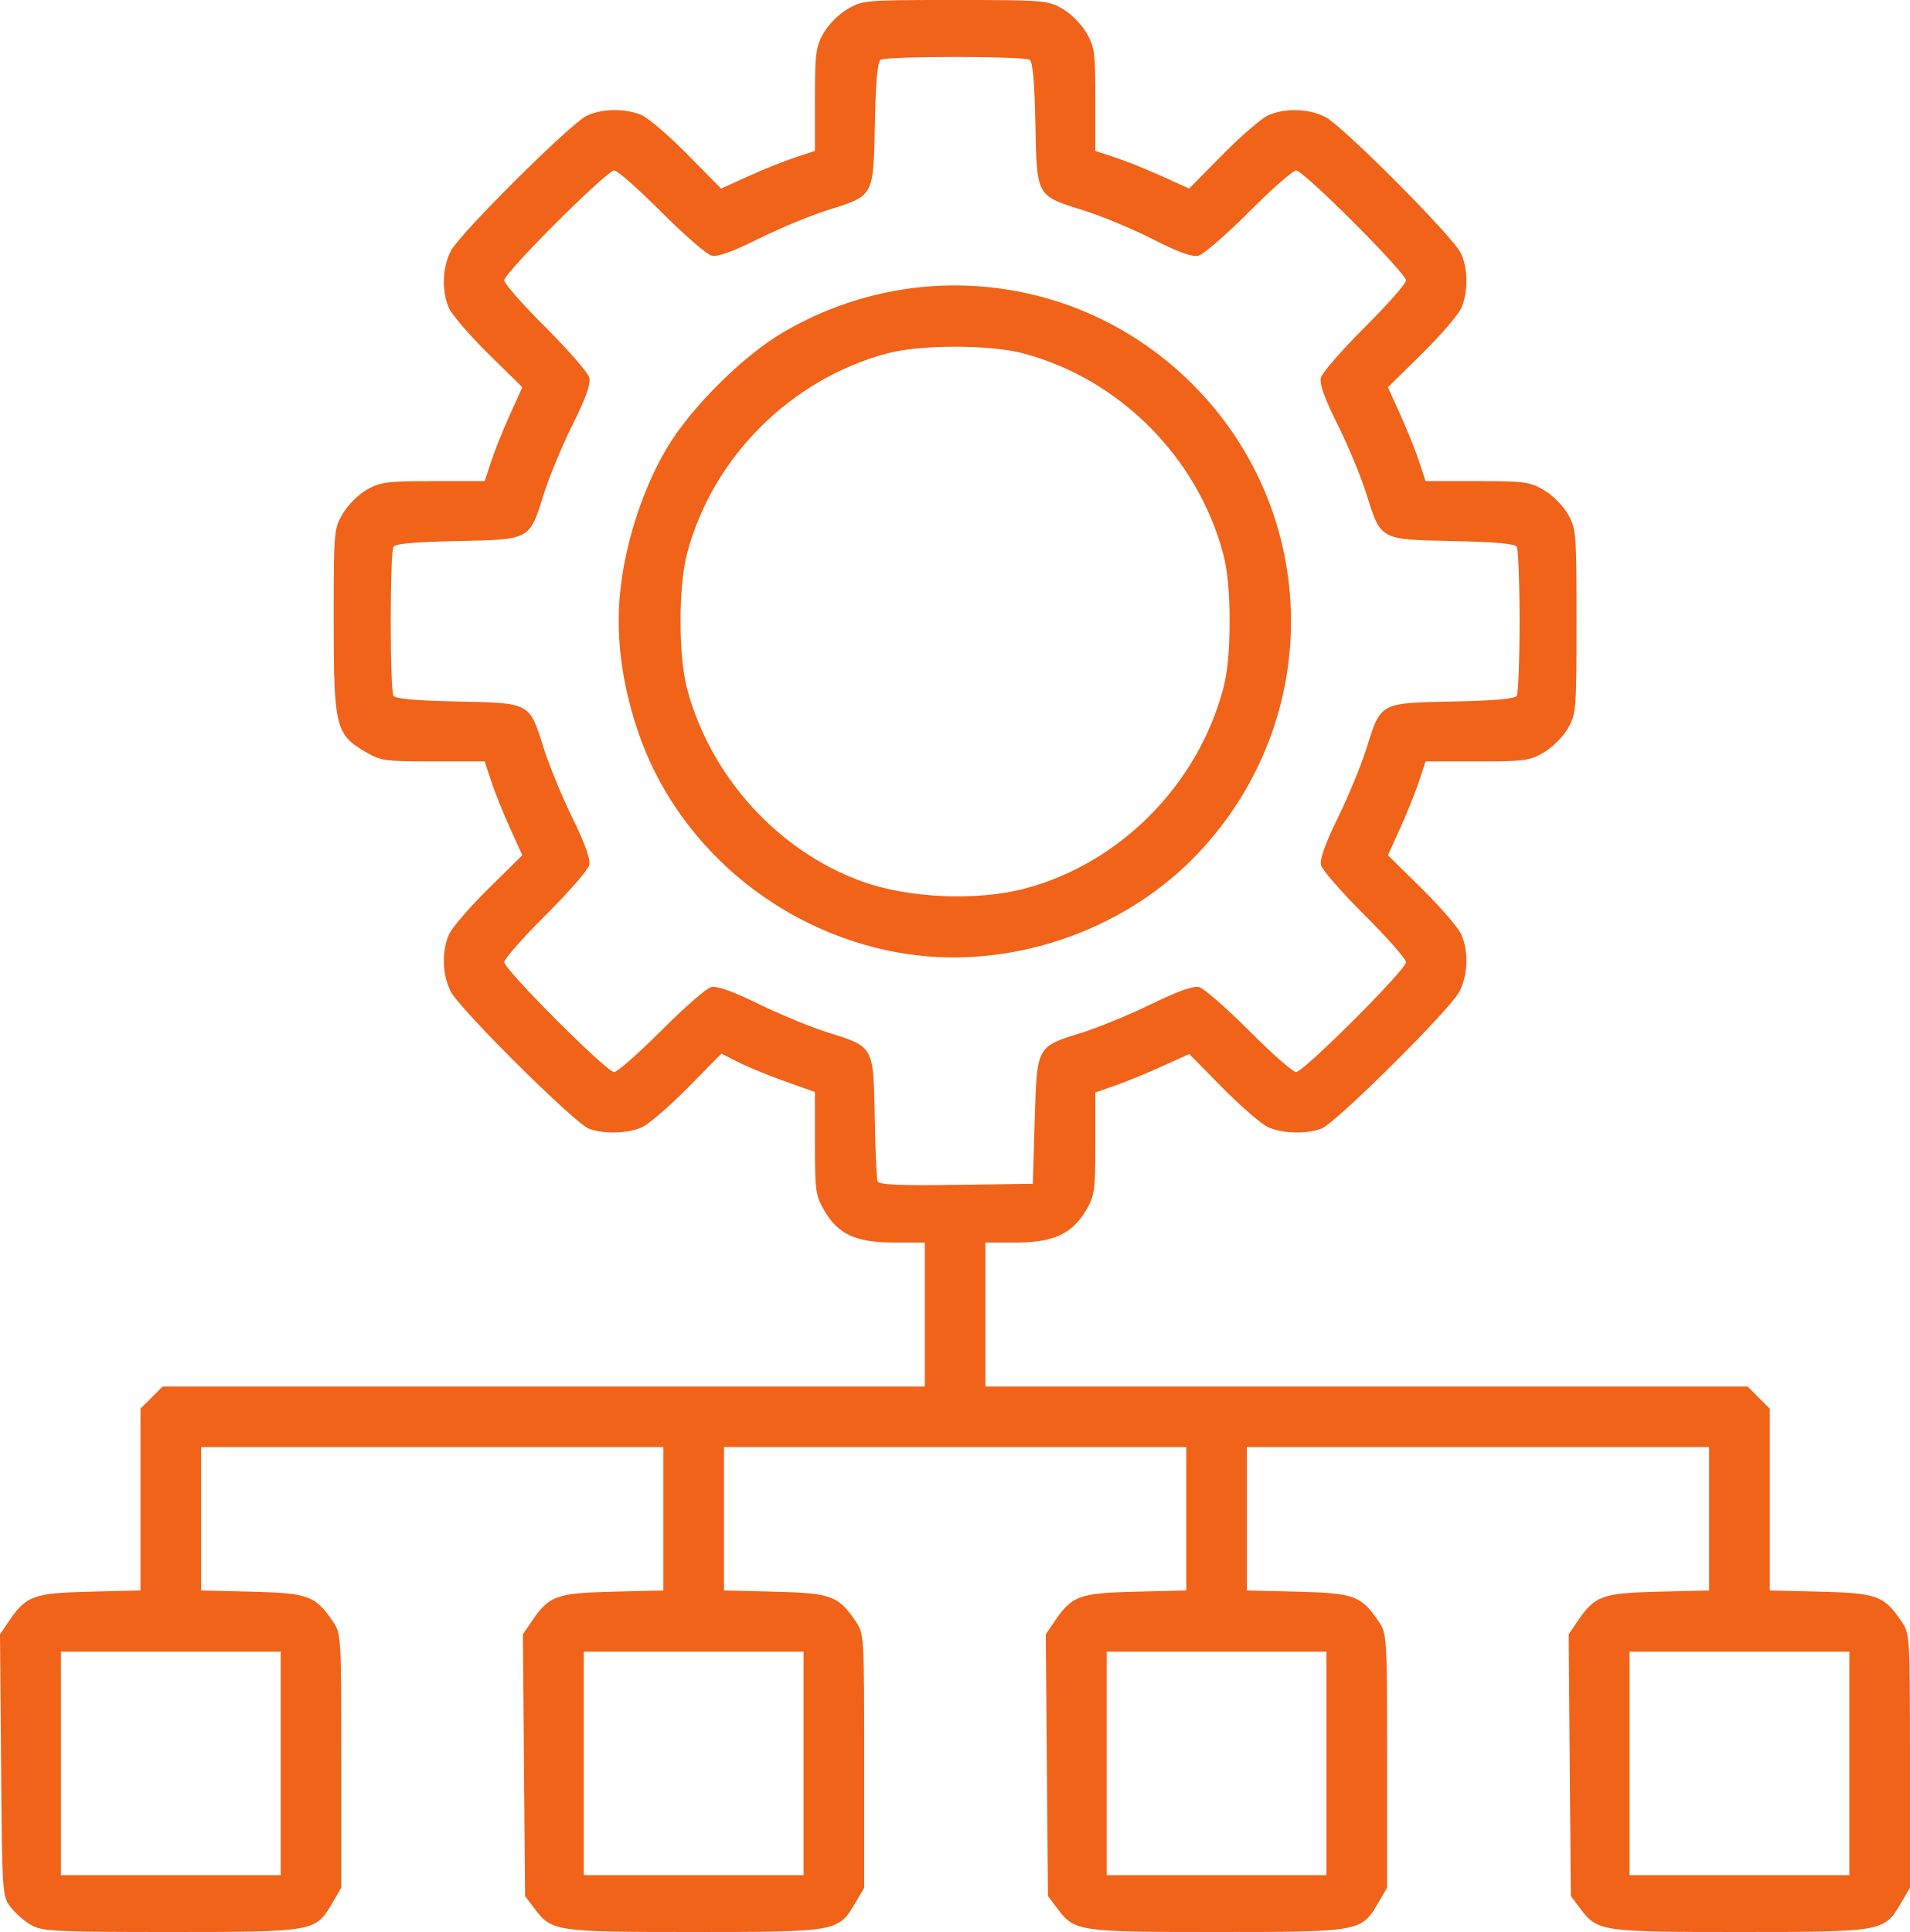
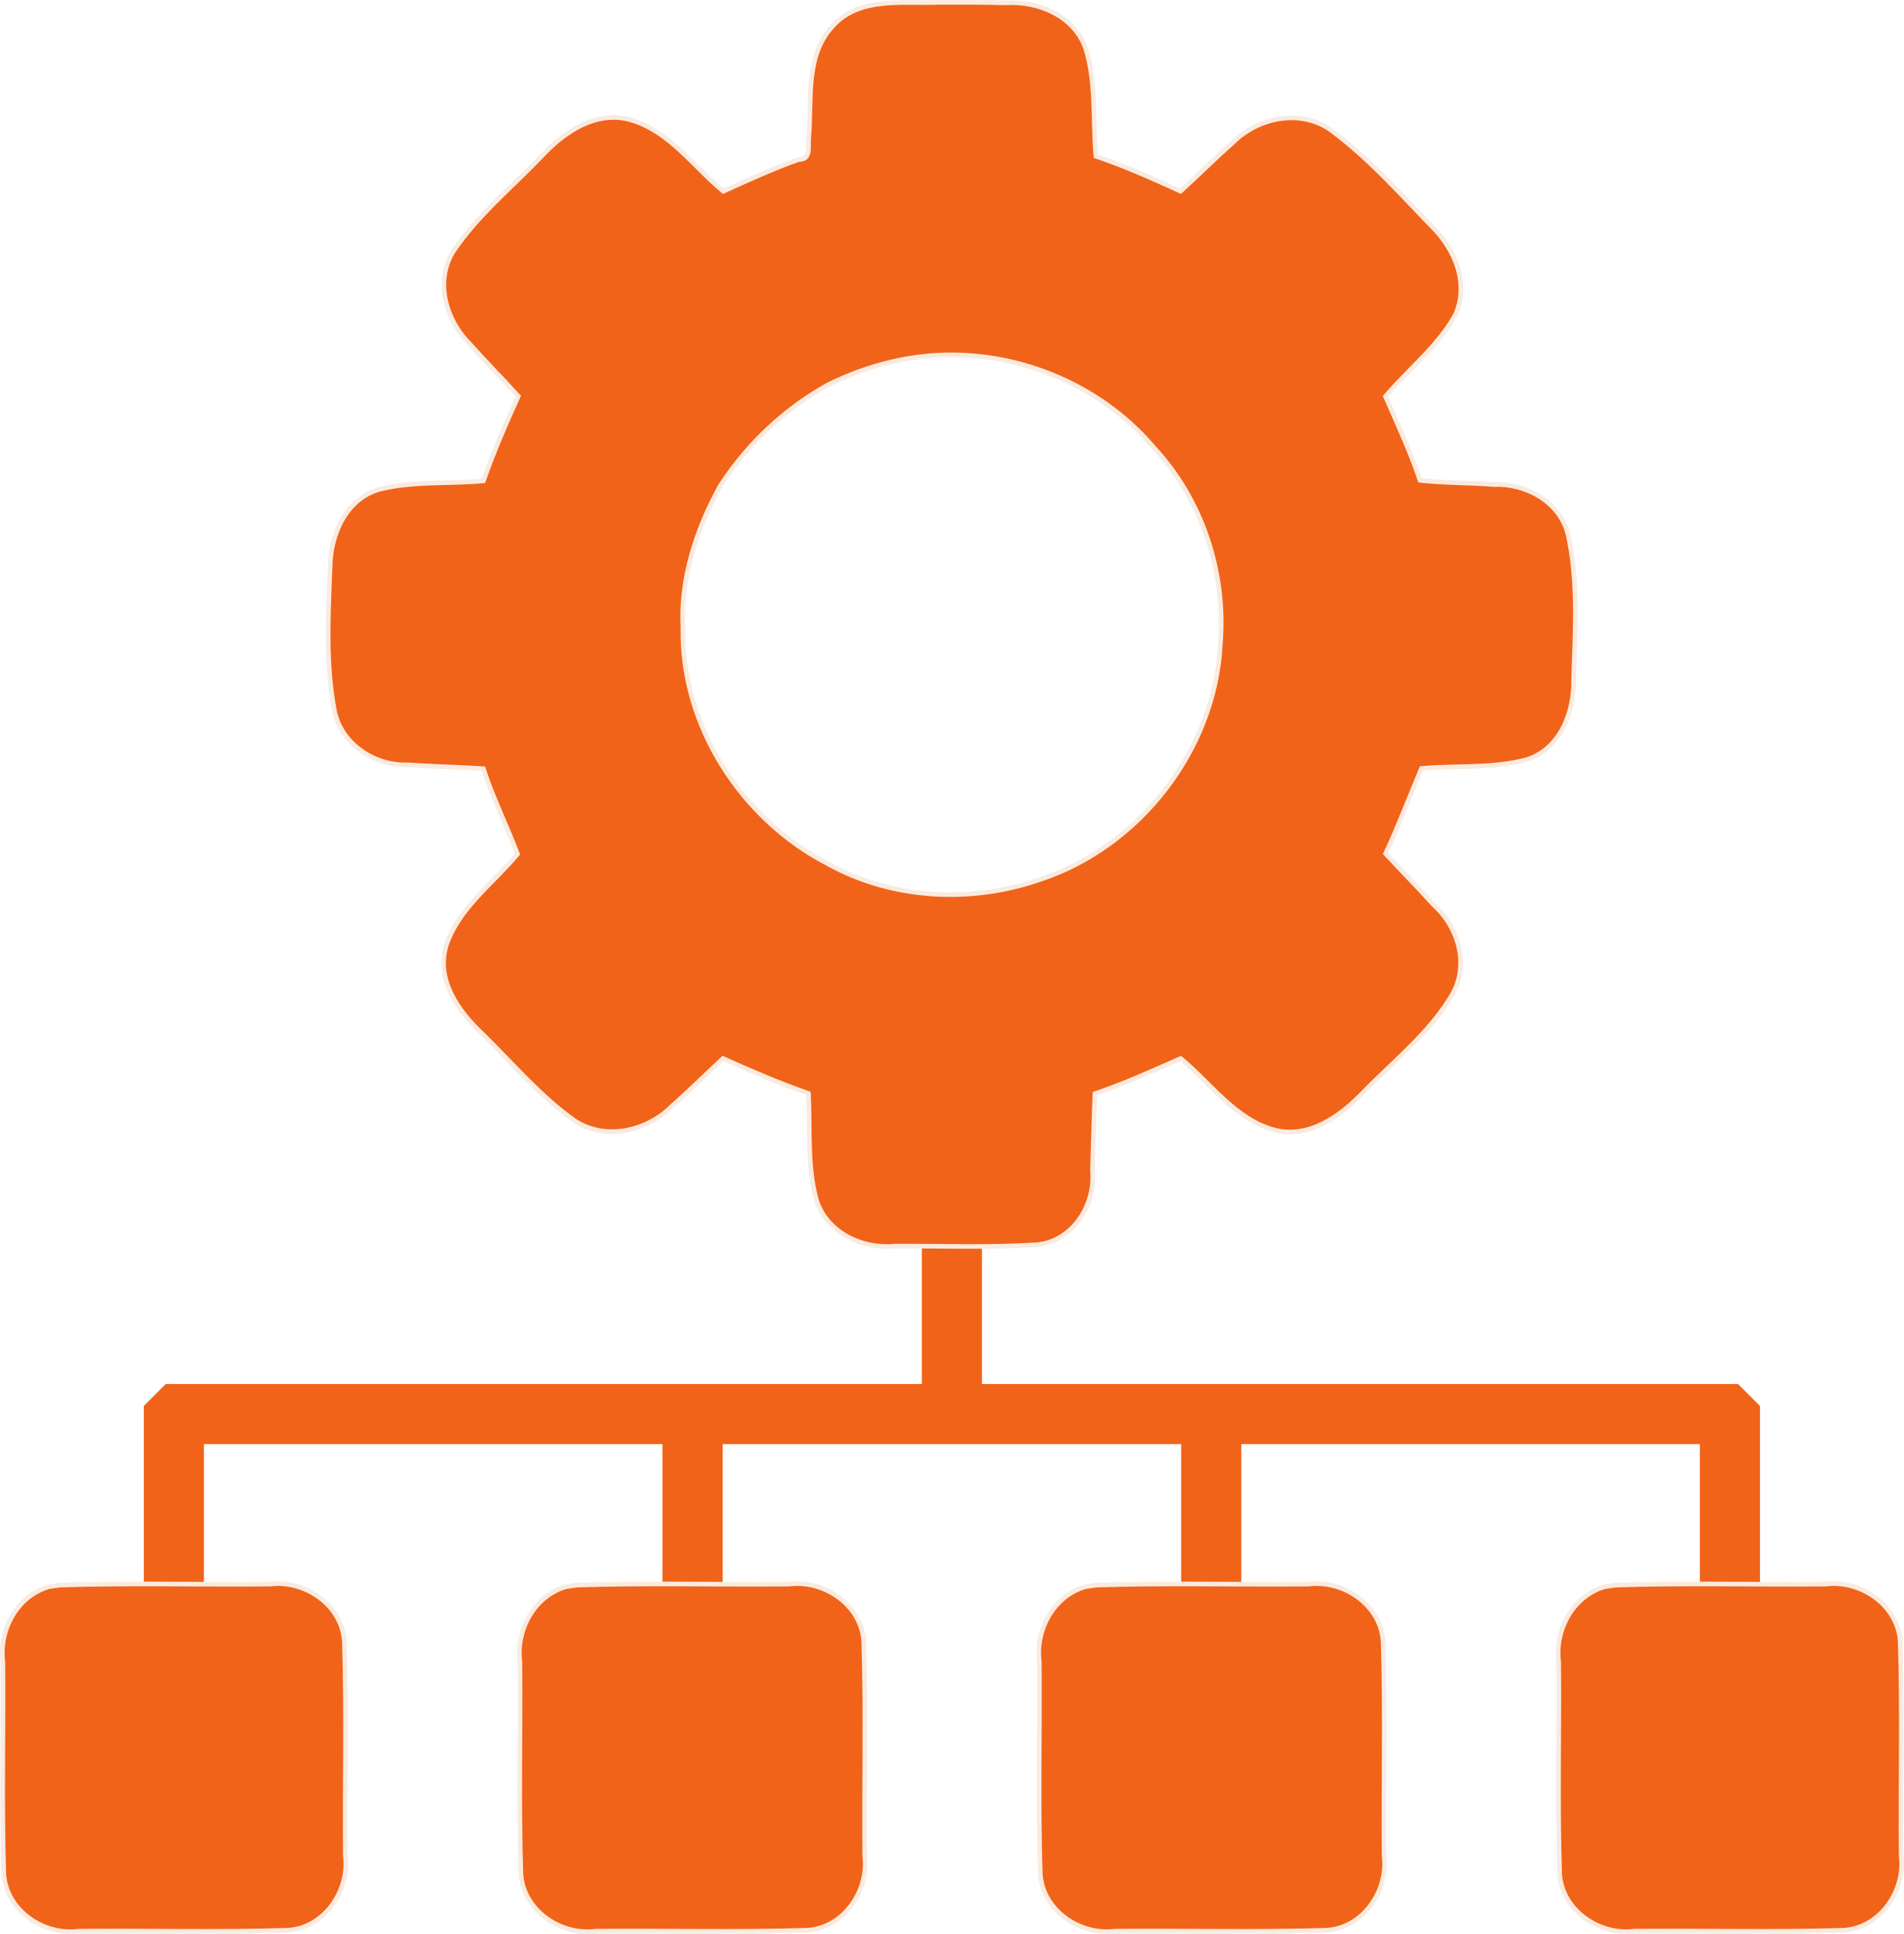
- <svg xmlns="http://www.w3.org/2000/svg" version="1.1" id="svg1" width="504.073" height="510" viewBox="0 0 504.073 510">
+ <svg xmlns="http://www.w3.org/2000/svg" version="1.1" id="svg1" width="506.562" height="514.594" viewBox="0 0 506.562 514.594">
  <defs id="defs1" />
-   <g id="g1" transform="translate(-3.927479,-1)">
-     <path style="fill:#f16319;fill-opacity:1" d="m 12.293,509.25 c -1.747,-0.963 -4.215,-3.088 -5.484,-4.724 -2.296,-2.958 -2.31,-3.165 -2.595,-37.548 l -0.286,-34.574 2.286,-3.36 c 4.65,-6.833 6.483,-7.508 21.356,-7.871 L 41,420.845 V 396.846 372.846 L 43.923,369.923 46.846,367 H 147.423 248 v -19 -19 h -8.04 c -10.093,0 -14.773,-2.119 -18.417,-8.336 C 219.158,316.594 219,315.483 219,302.792 v -13.532 l -7.75,-2.746 c -4.263,-1.51 -9.814,-3.789 -12.337,-5.064 l -4.587,-2.318 -8.913,9.04 c -4.902,4.972 -10.362,9.667 -12.131,10.434 -3.835,1.662 -10.068,1.806 -13.967,0.324 -3.748,-1.425 -33.957,-31.42 -36.397,-36.14 -2.26,-4.371 -2.475,-10.568 -0.524,-15.072 0.767,-1.77 5.442,-7.209 10.389,-12.087 l 8.995,-8.869 -3.237,-7.131 c -1.78,-3.922 -4.017,-9.494 -4.969,-12.381 L 131.839,202 h -13.582 c -12.744,0 -13.849,-0.157 -17.921,-2.543 C 92.488,194.858 92,192.832 92,164.878 c 0,-23.748 0.045,-24.279 2.402,-28.301 1.342,-2.29 4.16,-5.087 6.386,-6.338 C 104.369,128.227 106.143,128 118.306,128 h 13.533 l 1.732,-5.25 c 0.953,-2.888 3.189,-8.459 4.969,-12.381 l 3.237,-7.131 -8.995,-8.869 c -4.947,-4.878 -9.622,-10.317 -10.389,-12.087 -1.955,-4.512 -1.735,-10.707 0.535,-15.072 2.367,-4.552 31.343,-33.398 35.771,-35.611 3.943,-1.97 10.301,-2.06 14.582,-0.205 1.77,0.767 7.209,5.442 12.087,10.389 l 8.869,8.995 7.131,-3.237 c 3.922,-1.78 9.494,-4.017 12.381,-4.969 L 219,40.839 V 27.306 c 0,-12.163 0.227,-13.937 2.239,-17.518 1.251,-2.226 4.048,-5.044 6.338,-6.386 C 231.6,1.045 232.126,1 255.952,1 c 23.288,0 24.438,0.091 28.26,2.239 2.226,1.251 5.044,4.048 6.386,6.338 C 292.815,13.36 293,14.722 293,27.257 v 13.582 l 5.25,1.732 c 2.888,0.953 8.459,3.189 12.381,4.969 l 7.131,3.237 8.869,-8.995 c 4.878,-4.947 10.317,-9.622 12.087,-10.389 4.512,-1.955 10.707,-1.735 15.072,0.535 4.552,2.367 33.398,31.343 35.611,35.771 1.97,3.943 2.06,10.301 0.205,14.582 -0.767,1.77 -5.442,7.209 -10.389,12.087 l -8.995,8.869 3.237,7.131 c 1.78,3.922 4.017,9.494 4.969,12.381 l 1.732,5.25 h 13.582 c 12.535,0 13.898,0.185 17.68,2.402 2.29,1.342 5.087,4.16 6.338,6.386 C 419.909,140.61 420,141.762 420,165 c 0,23.238 -0.091,24.39 -2.239,28.212 -1.251,2.226 -4.048,5.044 -6.338,6.386 C 407.64,201.815 406.278,202 393.743,202 h -13.582 l -1.732,5.25 c -0.953,2.888 -3.189,8.459 -4.969,12.381 l -3.237,7.131 8.995,8.869 c 4.947,4.878 9.622,10.317 10.389,12.087 1.951,4.504 1.736,10.701 -0.524,15.072 -2.44,4.72 -32.649,34.715 -36.397,36.14 -3.899,1.482 -10.132,1.338 -13.967,-0.324 -1.77,-0.767 -7.206,-5.439 -12.08,-10.383 l -8.863,-8.989 -7.137,3.243 c -3.926,1.784 -9.5,4.07 -12.387,5.08 l -5.25,1.837 v 13.465 c 0,12.411 -0.188,13.785 -2.402,17.563 C 286.924,326.692 281.95,329 272.114,329 H 264 v 19 19 h 100.577 100.577 l 2.923,2.923 2.923,2.923 v 23.999 23.999 l 13.431,0.327 c 14.851,0.362 16.709,1.043 21.319,7.817 2.223,3.266 2.25,3.711 2.25,36.82 v 33.514 l -2.466,4.208 C 501.21,510.91 500.698,511 463,511 c -36.658,0 -37.462,-0.12 -42.09,-6.288 L 418.5,501.5 l -0.286,-34.548 -0.286,-34.548 2.286,-3.36 c 4.65,-6.833 6.483,-7.508 21.356,-7.871 L 455,420.845 V 401.923 383 h -61 -61 v 18.923 18.923 l 13.431,0.327 c 14.851,0.362 16.709,1.043 21.319,7.817 2.223,3.266 2.25,3.711 2.25,36.82 v 33.514 l -2.466,4.208 C 363.21,510.91 362.698,511 325,511 c -36.658,0 -37.462,-0.12 -42.09,-6.288 L 280.5,501.5 l -0.286,-34.548 -0.286,-34.548 2.286,-3.36 c 4.65,-6.833 6.483,-7.508 21.356,-7.871 L 317,420.845 V 401.923 383 h -61 -61 v 18.923 18.923 l 13.431,0.327 c 14.851,0.362 16.709,1.043 21.319,7.817 2.223,3.266 2.25,3.711 2.25,36.82 v 33.514 l -2.466,4.208 C 225.21,510.91 224.698,511 187,511 c -36.658,0 -37.462,-0.12 -42.09,-6.288 L 142.5,501.5 l -0.286,-34.548 -0.286,-34.548 2.286,-3.36 c 4.65,-6.833 6.483,-7.508 21.356,-7.871 L 179,420.845 V 401.923 383 H 118 57 v 18.923 18.923 l 13.431,0.327 c 14.851,0.362 16.709,1.043 21.319,7.817 2.223,3.266 2.25,3.711 2.25,36.82 v 33.514 l -2.466,4.208 C 87.208,510.914 86.716,511 48.833,511 18.934,511 15.139,510.818 12.293,509.25 Z M 78,466.5 V 437 H 49 20 v 29.5 29.5 h 29 29 z m 138,0 V 437 h -29 -29 v 29.5 29.5 h 29 29 z m 138,0 V 437 h -29 -29 v 29.5 29.5 h 29 29 z m 138,0 V 437 h -29 -29 v 29.5 29.5 h 29 29 z M 277,296.852 c 0.595,-19.812 0.431,-19.503 12.317,-23.21 4.5,-1.404 12.826,-4.823 18.5,-7.599 6.975,-3.412 11.052,-4.862 12.583,-4.478 1.246,0.313 7.171,5.489 13.165,11.502 C 339.561,279.08 345.143,284 345.97,284 c 1.981,0 29.03,-27.024 29.03,-29.004 0,-0.842 -4.92,-6.435 -10.933,-12.43 -6.013,-5.995 -11.189,-11.919 -11.502,-13.165 -0.384,-1.532 1.066,-5.609 4.478,-12.583 2.776,-5.675 6.195,-14 7.599,-18.5 3.709,-11.89 3.457,-11.755 22.696,-12.139 10.974,-0.219 16.373,-0.699 16.883,-1.5 0.412,-0.648 0.749,-9.503 0.749,-19.678 0,-10.175 -0.337,-19.03 -0.749,-19.678 -0.51,-0.801 -5.909,-1.281 -16.883,-1.5 -19.257,-0.384 -18.984,-0.237 -22.728,-12.247 -1.422,-4.559 -4.852,-12.843 -7.622,-18.408 -3.536,-7.103 -4.861,-10.821 -4.446,-12.476 0.326,-1.297 5.512,-7.263 11.525,-13.258 C 370.08,81.439 375,75.857 375,75.03 375,73.049 347.976,46 345.996,46 c -0.842,0 -6.435,4.92 -12.43,10.933 -5.995,6.013 -11.985,11.206 -13.311,11.539 -1.729,0.434 -5.148,-0.791 -12.083,-4.329 -5.319,-2.714 -13.579,-6.15 -18.354,-7.636 -12.445,-3.872 -12.254,-3.525 -12.639,-22.845 -0.219,-10.974 -0.699,-16.373 -1.5,-16.883 -1.537,-0.978 -37.819,-0.978 -39.356,0 -0.801,0.51 -1.281,5.909 -1.5,16.883 -0.384,19.257 -0.237,18.984 -12.247,22.728 -4.559,1.422 -12.843,4.852 -18.408,7.622 -7.103,3.536 -10.821,4.861 -12.476,4.446 C 190.394,68.133 184.428,62.947 178.434,56.933 172.439,50.92 166.857,46 166.03,46 164.049,46 137,73.024 137,75.004 c 0,0.842 4.92,6.435 10.933,12.43 6.013,5.995 11.2,11.961 11.525,13.258 0.416,1.656 -0.909,5.373 -4.446,12.476 -2.771,5.565 -6.201,13.848 -7.622,18.408 -3.744,12.009 -3.472,11.862 -22.728,12.247 -10.974,0.219 -16.373,0.699 -16.883,1.5 -0.978,1.537 -0.978,37.819 0,39.356 0.51,0.801 5.909,1.281 16.883,1.5 19.239,0.384 18.987,0.249 22.696,12.139 1.404,4.5 4.823,12.826 7.599,18.5 3.412,6.975 4.862,11.052 4.478,12.583 -0.313,1.246 -5.489,7.171 -11.502,13.165 C 141.92,248.561 137,254.143 137,254.97 c 0,1.981 27.024,29.03 29.004,29.03 0.842,0 6.435,-4.92 12.43,-10.933 5.995,-6.013 11.919,-11.189 13.165,-11.502 1.532,-0.384 5.609,1.066 12.583,4.478 5.675,2.776 14,6.195 18.5,7.599 11.859,3.699 11.762,3.521 12.102,22.21 0.156,8.606 0.483,16.22 0.727,16.919 0.342,0.984 5.024,1.21 20.716,1 L 276.5,313.5 Z m -36.106,-44.408 c -31.994,-5.792 -58.764,-28.703 -68.76,-58.846 -4.431,-13.364 -5.863,-26.038 -4.32,-38.251 1.564,-12.386 6.023,-25.729 11.977,-35.847 6.277,-10.666 20.042,-24.431 30.708,-30.708 35.19,-20.71 79.358,-15.155 108.11,13.598 34.104,34.104 34.793,88.584 1.567,123.805 -19.888,21.083 -50.973,31.374 -79.283,26.248 z M 274.5,235.536 c 24.946,-6.647 45.386,-27.221 52.195,-52.536 1.186,-4.41 1.748,-10.198 1.748,-18 0,-7.802 -0.562,-13.59 -1.748,-18 C 319.859,121.585 299.313,101.032 274,94.289 265.141,91.929 246.805,91.937 238,94.305 212.59,101.139 191.998,121.723 185.284,147 c -2.354,8.864 -2.343,27.206 0.022,36 6.214,23.105 24.06,42.717 46.123,50.685 12.318,4.449 30.403,5.226 43.071,1.85 z" id="path1" />
+   <g id="g1" transform="translate(-2.747062,1.250789)">
+     <path style="fill:#f16319;fill-opacity:1;stroke-width:2;stroke-dasharray:none" d="m 12.293,509.25 c -1.747,-0.963 -4.215,-3.088 -5.484,-4.724 -2.296,-2.958 -2.31,-3.165 -2.595,-37.548 l -0.286,-34.574 2.286,-3.36 c 4.65,-6.833 6.483,-7.508 21.356,-7.871 L 41,420.845 V 396.846 372.846 L 43.923,369.923 46.846,367 H 147.423 248 v -19 -19 h -8.04 c -10.093,0 -14.773,-2.119 -18.417,-8.336 C 219.158,316.594 219,315.483 219,302.792 v -13.532 l -7.75,-2.746 c -4.263,-1.51 -9.814,-3.789 -12.337,-5.064 l -4.587,-2.318 -8.913,9.04 c -4.902,4.972 -10.362,9.667 -12.131,10.434 -3.835,1.662 -10.068,1.806 -13.967,0.324 -3.748,-1.425 -33.957,-31.42 -36.397,-36.14 -2.26,-4.371 -2.475,-10.568 -0.524,-15.072 0.767,-1.77 5.442,-7.209 10.389,-12.087 l 8.995,-8.869 -3.237,-7.131 c -1.78,-3.922 -4.017,-9.494 -4.969,-12.381 L 131.839,202 h -13.582 c -12.744,0 -13.849,-0.157 -17.921,-2.543 C 92.488,194.858 92,192.832 92,164.878 c 0,-23.748 0.045,-24.279 2.402,-28.301 1.342,-2.29 4.16,-5.087 6.386,-6.338 C 104.369,128.227 106.143,128 118.306,128 h 13.533 l 1.732,-5.25 c 0.953,-2.888 3.189,-8.459 4.969,-12.381 l 3.237,-7.131 -8.995,-8.869 c -4.947,-4.878 -9.622,-10.317 -10.389,-12.087 -1.955,-4.512 -1.735,-10.707 0.535,-15.072 2.367,-4.552 31.343,-33.398 35.771,-35.611 3.943,-1.97 10.301,-2.06 14.582,-0.205 1.77,0.767 7.209,5.442 12.087,10.389 l 8.869,8.995 7.131,-3.237 c 3.922,-1.78 9.494,-4.017 12.381,-4.969 L 219,40.839 V 27.306 c 0,-12.163 0.227,-13.937 2.239,-17.518 1.251,-2.226 4.048,-5.044 6.338,-6.386 C 231.6,1.045 232.126,1 255.952,1 c 23.288,0 24.438,0.091 28.26,2.239 2.226,1.251 5.044,4.048 6.386,6.338 C 292.815,13.36 293,14.722 293,27.257 v 13.582 l 5.25,1.732 c 2.888,0.953 8.459,3.189 12.381,4.969 l 7.131,3.237 8.869,-8.995 c 4.878,-4.947 10.317,-9.622 12.087,-10.389 4.512,-1.955 10.707,-1.735 15.072,0.535 4.552,2.367 33.398,31.343 35.611,35.771 1.97,3.943 2.06,10.301 0.205,14.582 -0.767,1.77 -5.442,7.209 -10.389,12.087 l -8.995,8.869 3.237,7.131 c 1.78,3.922 4.017,9.494 4.969,12.381 l 1.732,5.25 h 13.582 c 12.535,0 13.898,0.185 17.68,2.402 2.29,1.342 5.087,4.16 6.338,6.386 C 419.909,140.61 420,141.762 420,165 c 0,23.238 -0.091,24.39 -2.239,28.212 -1.251,2.226 -4.048,5.044 -6.338,6.386 C 407.64,201.815 406.278,202 393.743,202 h -13.582 l -1.732,5.25 c -0.953,2.888 -3.189,8.459 -4.969,12.381 l -3.237,7.131 8.995,8.869 c 4.947,4.878 9.622,10.317 10.389,12.087 1.951,4.504 1.736,10.701 -0.524,15.072 -2.44,4.72 -32.649,34.715 -36.397,36.14 -3.899,1.482 -10.132,1.338 -13.967,-0.324 -1.77,-0.767 -7.206,-5.439 -12.08,-10.383 l -8.863,-8.989 -7.137,3.243 c -3.926,1.784 -9.5,4.07 -12.387,5.08 l -5.25,1.837 v 13.465 c 0,12.411 -0.188,13.785 -2.402,17.563 C 286.924,326.692 281.95,329 272.114,329 H 264 v 19 19 h 100.577 100.577 l 2.923,2.923 2.923,2.923 v 23.999 23.999 l 13.431,0.327 c 14.851,0.362 16.709,1.043 21.319,7.817 2.223,3.266 2.25,3.711 2.25,36.82 v 33.514 l -2.466,4.208 C 501.21,510.91 500.698,511 463,511 c -36.658,0 -37.462,-0.12 -42.09,-6.288 L 418.5,501.5 l -0.286,-34.548 -0.286,-34.548 2.286,-3.36 c 4.65,-6.833 6.483,-7.508 21.356,-7.871 L 455,420.845 V 401.923 383 h -61 -61 v 18.923 18.923 l 13.431,0.327 c 14.851,0.362 16.709,1.043 21.319,7.817 2.223,3.266 2.25,3.711 2.25,36.82 v 33.514 l -2.466,4.208 C 363.21,510.91 362.698,511 325,511 c -36.658,0 -37.462,-0.12 -42.09,-6.288 L 280.5,501.5 l -0.286,-34.548 -0.286,-34.548 2.286,-3.36 c 4.65,-6.833 6.483,-7.508 21.356,-7.871 L 317,420.845 V 401.923 383 h -61 -61 v 18.923 18.923 l 13.431,0.327 c 14.851,0.362 16.709,1.043 21.319,7.817 2.223,3.266 2.25,3.711 2.25,36.82 v 33.514 l -2.466,4.208 C 225.21,510.91 224.698,511 187,511 c -36.658,0 -37.462,-0.12 -42.09,-6.288 L 142.5,501.5 l -0.286,-34.548 -0.286,-34.548 2.286,-3.36 c 4.65,-6.833 6.483,-7.508 21.356,-7.871 L 179,420.845 V 401.923 383 H 118 57 v 18.923 18.923 l 13.431,0.327 c 14.851,0.362 16.709,1.043 21.319,7.817 2.223,3.266 2.25,3.711 2.25,36.82 v 33.514 l -2.466,4.208 C 87.208,510.914 86.716,511 48.833,511 18.934,511 15.139,510.818 12.293,509.25 Z M 78,466.5 V 437 H 49 20 v 29.5 29.5 h 29 29 z m 138,0 V 437 h -29 -29 v 29.5 29.5 h 29 29 z m 138,0 V 437 h -29 -29 v 29.5 29.5 h 29 29 z m 138,0 V 437 h -29 -29 v 29.5 29.5 h 29 29 z M 277,296.852 c 0.595,-19.812 0.431,-19.503 12.317,-23.21 4.5,-1.404 12.826,-4.823 18.5,-7.599 6.975,-3.412 11.052,-4.862 12.583,-4.478 1.246,0.313 7.171,5.489 13.165,11.502 C 339.561,279.08 345.143,284 345.97,284 c 1.981,0 29.03,-27.024 29.03,-29.004 0,-0.842 -4.92,-6.435 -10.933,-12.43 -6.013,-5.995 -11.189,-11.919 -11.502,-13.165 -0.384,-1.532 1.066,-5.609 4.478,-12.583 2.776,-5.675 6.195,-14 7.599,-18.5 3.709,-11.89 3.457,-11.755 22.696,-12.139 10.974,-0.219 16.373,-0.699 16.883,-1.5 0.412,-0.648 0.749,-9.503 0.749,-19.678 0,-10.175 -0.337,-19.03 -0.749,-19.678 -0.51,-0.801 -5.909,-1.281 -16.883,-1.5 -19.257,-0.384 -18.984,-0.237 -22.728,-12.247 -1.422,-4.559 -4.852,-12.843 -7.622,-18.408 -3.536,-7.103 -4.861,-10.821 -4.446,-12.476 0.326,-1.297 5.512,-7.263 11.525,-13.258 C 370.08,81.439 375,75.857 375,75.03 375,73.049 347.976,46 345.996,46 c -0.842,0 -6.435,4.92 -12.43,10.933 -5.995,6.013 -11.985,11.206 -13.311,11.539 -1.729,0.434 -5.148,-0.791 -12.083,-4.329 -5.319,-2.714 -13.579,-6.15 -18.354,-7.636 -12.445,-3.872 -12.254,-3.525 -12.639,-22.845 -0.219,-10.974 -0.699,-16.373 -1.5,-16.883 -1.537,-0.978 -37.819,-0.978 -39.356,0 -0.801,0.51 -1.281,5.909 -1.5,16.883 -0.384,19.257 -0.237,18.984 -12.247,22.728 -4.559,1.422 -12.843,4.852 -18.408,7.622 -7.103,3.536 -10.821,4.861 -12.476,4.446 C 190.394,68.133 184.428,62.947 178.434,56.933 172.439,50.92 166.857,46 166.03,46 164.049,46 137,73.024 137,75.004 c 0,0.842 4.92,6.435 10.933,12.43 6.013,5.995 11.2,11.961 11.525,13.258 0.416,1.656 -0.909,5.373 -4.446,12.476 -2.771,5.565 -6.201,13.848 -7.622,18.408 -3.744,12.009 -3.472,11.862 -22.728,12.247 -10.974,0.219 -16.373,0.699 -16.883,1.5 -0.978,1.537 -0.978,37.819 0,39.356 0.51,0.801 5.909,1.281 16.883,1.5 19.239,0.384 18.987,0.249 22.696,12.139 1.404,4.5 4.823,12.826 7.599,18.5 3.412,6.975 4.862,11.052 4.478,12.583 -0.313,1.246 -5.489,7.171 -11.502,13.165 C 141.92,248.561 137,254.143 137,254.97 c 0,1.981 27.024,29.03 29.004,29.03 0.842,0 6.435,-4.92 12.43,-10.933 5.995,-6.013 11.919,-11.189 13.165,-11.502 1.532,-0.384 5.609,1.066 12.583,4.478 5.675,2.776 14,6.195 18.5,7.599 11.859,3.699 11.762,3.521 12.102,22.21 0.156,8.606 0.483,16.22 0.727,16.919 0.342,0.984 5.024,1.21 20.716,1 L 276.5,313.5 Z m -36.106,-44.408 c -31.994,-5.792 -58.764,-28.703 -68.76,-58.846 -4.431,-13.364 -5.863,-26.038 -4.32,-38.251 1.564,-12.386 6.023,-25.729 11.977,-35.847 6.277,-10.666 20.042,-24.431 30.708,-30.708 35.19,-20.71 79.358,-15.155 108.11,13.598 34.104,34.104 34.793,88.584 1.567,123.805 -19.888,21.083 -50.973,31.374 -79.283,26.248 z M 274.5,235.536 c 24.946,-6.647 45.386,-27.221 52.195,-52.536 1.186,-4.41 1.748,-10.198 1.748,-18 0,-7.802 -0.562,-13.59 -1.748,-18 C 319.859,121.585 299.313,101.032 274,94.289 265.141,91.929 246.805,91.937 238,94.305 212.59,101.139 191.998,121.723 185.284,147 c -2.354,8.864 -2.343,27.206 0.022,36 6.214,23.105 24.06,42.717 46.123,50.685 12.318,4.449 30.403,5.226 43.071,1.85 z" id="path1" />
+     <path style="fill:#f16319;fill-opacity:1;stroke:#f9ebe0;stroke-width:1.228;stroke-dasharray:none" d="m 248.935,-1.633 c -9.662,0.463 -21.384,-1.721 -28.63,6.386 -7.449,8.055 -5.39,19.865 -6.344,29.88 -0.196,2.384 0.737,5.608 -2.742,5.574 -6.798,2.461 -13.386,5.447 -19.963,8.439 -7.946,-6.584 -14.362,-16.063 -24.699,-19.022 -9.186,-2.578 -17.748,3.28 -23.685,9.718 -7.966,8.33 -17.119,15.777 -23.549,25.423 -4.899,8.066 -1.787,18.366 4.59,24.633 4.148,4.701 8.613,9.11 12.794,13.782 -3.368,7.391 -6.575,14.867 -9.282,22.528 -9.142,0.844 -18.587,-0.012 -27.519,2.206 -9.065,2.452 -13.222,12.208 -13.269,20.897 -0.508,12.719 -1.226,25.675 1.198,38.237 1.93,8.862 10.799,14.556 19.601,14.21 6.65,0.469 13.319,0.589 19.972,1.009 2.519,7.729 6.316,15.364 9.093,22.739 -6.543,7.876 -15.667,14.327 -18.985,24.376 -2.72,8.999 3.165,17.349 9.388,23.219 8.128,7.918 15.521,16.795 24.824,23.373 8.281,5.402 19.403,2.727 26.038,-4.056 4.589,-4.043 8.918,-8.367 13.407,-12.519 7.472,3.354 15.005,6.589 22.738,9.299 0.489,9.45 -0.389,19.197 2.131,28.396 2.749,8.617 12.139,13.076 20.754,12.219 12.683,-0.07 25.434,0.442 38.074,-0.38 9.467,-0.996 15.527,-10.754 14.606,-19.818 0.225,-6.786 0.351,-13.576 0.66,-20.36 7.796,-2.631 15.285,-6.055 22.81,-9.359 7.989,6.576 14.39,16.094 24.788,18.988 9.298,2.484 17.744,-3.656 23.826,-10.012 8.231,-8.47 17.901,-15.995 23.853,-26.357 4.273,-7.9 1.328,-17.721 -5.135,-23.474 -4.182,-4.636 -8.566,-9.083 -12.813,-13.659 3.465,-7.395 6.444,-15.389 9.55,-22.673 9.294,-0.809 18.897,0.094 27.958,-2.327 8.957,-2.789 12.73,-12.694 12.503,-21.366 0.414,-12.894 1.324,-26.09 -1.52,-38.769 -2.271,-8.61 -11.243,-13.434 -19.742,-13.072 -6.491,-0.518 -13.24,-0.401 -19.576,-1.126 -2.618,-7.618 -5.963,-14.955 -9.211,-22.318 6.079,-7.186 13.789,-13.186 18.462,-21.446 4.039,-8.415 -0.031,-17.962 -6.329,-24.01 -8.574,-8.881 -16.882,-18.263 -26.875,-25.576 -8.168,-5.594 -19.423,-3.134 -26.078,3.692 -4.694,4.104 -9.068,8.556 -13.701,12.728 -7.386,-3.381 -14.82,-6.688 -22.515,-9.312 -0.879,-9.613 0.173,-19.628 -2.801,-28.915 C 284.44,1.902 275.025,-2.031 266.464,-1.491 260.622,-1.632 254.778,-1.646 248.935,-1.633 Z m 4.196,93.812 c 20.024,0.353 39.741,9.362 52.701,24.72 12.938,13.924 19.216,33.34 17.669,52.209 -1.395,28.042 -21.405,53.963 -48.073,62.684 -18.325,6.356 -39.318,5.256 -56.391,-4.231 -22.938,-11.854 -39.032,-36.726 -38.525,-62.79 -0.695,-13.213 3.638,-26.361 9.984,-37.814 7.194,-11.078 17.2,-20.553 28.795,-26.901 10.481,-5.156 22.123,-8.113 33.839,-7.877 z" id="path13" transform="translate(3.927479,1)" />
+     <path style="fill:#f16319;fill-opacity:1;stroke:#f9ebe0;stroke-width:1.228;stroke-dasharray:none" d="m 11.796,422.188 c -8.457,2.513 -13.285,11.474 -12.215,19.997 0.175,18.821 -0.349,37.693 0.262,56.483 0.656,9.651 10.519,16.358 19.809,15.177 18.617,-0.175 37.283,0.349 55.868,-0.262 9.651,-0.656 16.358,-10.519 15.177,-19.809 -0.175,-19.026 0.349,-38.102 -0.262,-57.097 -0.656,-9.651 -10.519,-16.358 -19.809,-15.177 -18.617,0.175 -37.283,-0.349 -55.868,0.262 -0.987,0.142 -1.975,0.284 -2.962,0.426 z" id="path14" transform="translate(3.927479,-1.250789)" />
+     <path style="fill:#f16319;fill-opacity:1;stroke:#f9ebe0;stroke-width:1.228;stroke-dasharray:none" d="m 149.364,422.188 c -8.457,2.513 -13.285,11.474 -12.215,19.997 0.175,18.821 -0.349,37.693 0.262,56.483 0.656,9.651 10.519,16.358 19.809,15.177 18.821,-0.172 37.692,0.346 56.483,-0.262 9.651,-0.656 16.358,-10.519 15.177,-19.809 -0.175,-19.026 0.349,-38.102 -0.262,-57.097 -0.656,-9.651 -10.519,-16.358 -19.809,-15.177 -18.821,0.172 -37.692,-0.346 -56.483,0.262 -0.987,0.142 -1.975,0.284 -2.962,0.426 z" id="path15" transform="translate(3.927479,-1.250789)" />
+     <path style="fill:#f16319;fill-opacity:1;stroke:#f9ebe0;stroke-width:1.228;stroke-dasharray:none" d="m 287.547,422.188 c -8.457,2.513 -13.285,11.474 -12.215,19.997 0.175,18.821 -0.349,37.693 0.262,56.483 0.656,9.651 10.519,16.358 19.809,15.177 18.821,-0.172 37.692,0.346 56.483,-0.262 9.651,-0.656 16.358,-10.519 15.177,-19.809 -0.175,-19.026 0.349,-38.102 -0.262,-57.097 -0.656,-9.651 -10.519,-16.358 -19.809,-15.177 -18.821,0.172 -37.692,-0.346 -56.483,0.262 -0.987,0.142 -1.975,0.284 -2.962,0.426 z" id="path16" transform="translate(3.927479,-1.250789)" />
+     <path style="fill:#f16319;fill-opacity:1;stroke:#f9ebe0;stroke-width:1.228;stroke-dasharray:none" d="m 425.73,422.188 c -8.457,2.513 -13.285,11.474 -12.215,19.997 0.175,18.821 -0.349,37.693 0.262,56.483 0.656,9.651 10.519,16.358 19.809,15.177 18.617,-0.175 37.283,0.349 55.868,-0.262 9.651,-0.656 16.358,-10.519 15.177,-19.809 -0.175,-19.026 0.349,-38.102 -0.262,-57.097 -0.656,-9.651 -10.519,-16.358 -19.809,-15.177 -18.617,0.175 -37.283,-0.349 -55.868,0.262 -0.987,0.142 -1.975,0.284 -2.962,0.426 z" id="path17" transform="translate(3.927479,-1.250789)" />
  </g>
</svg>
